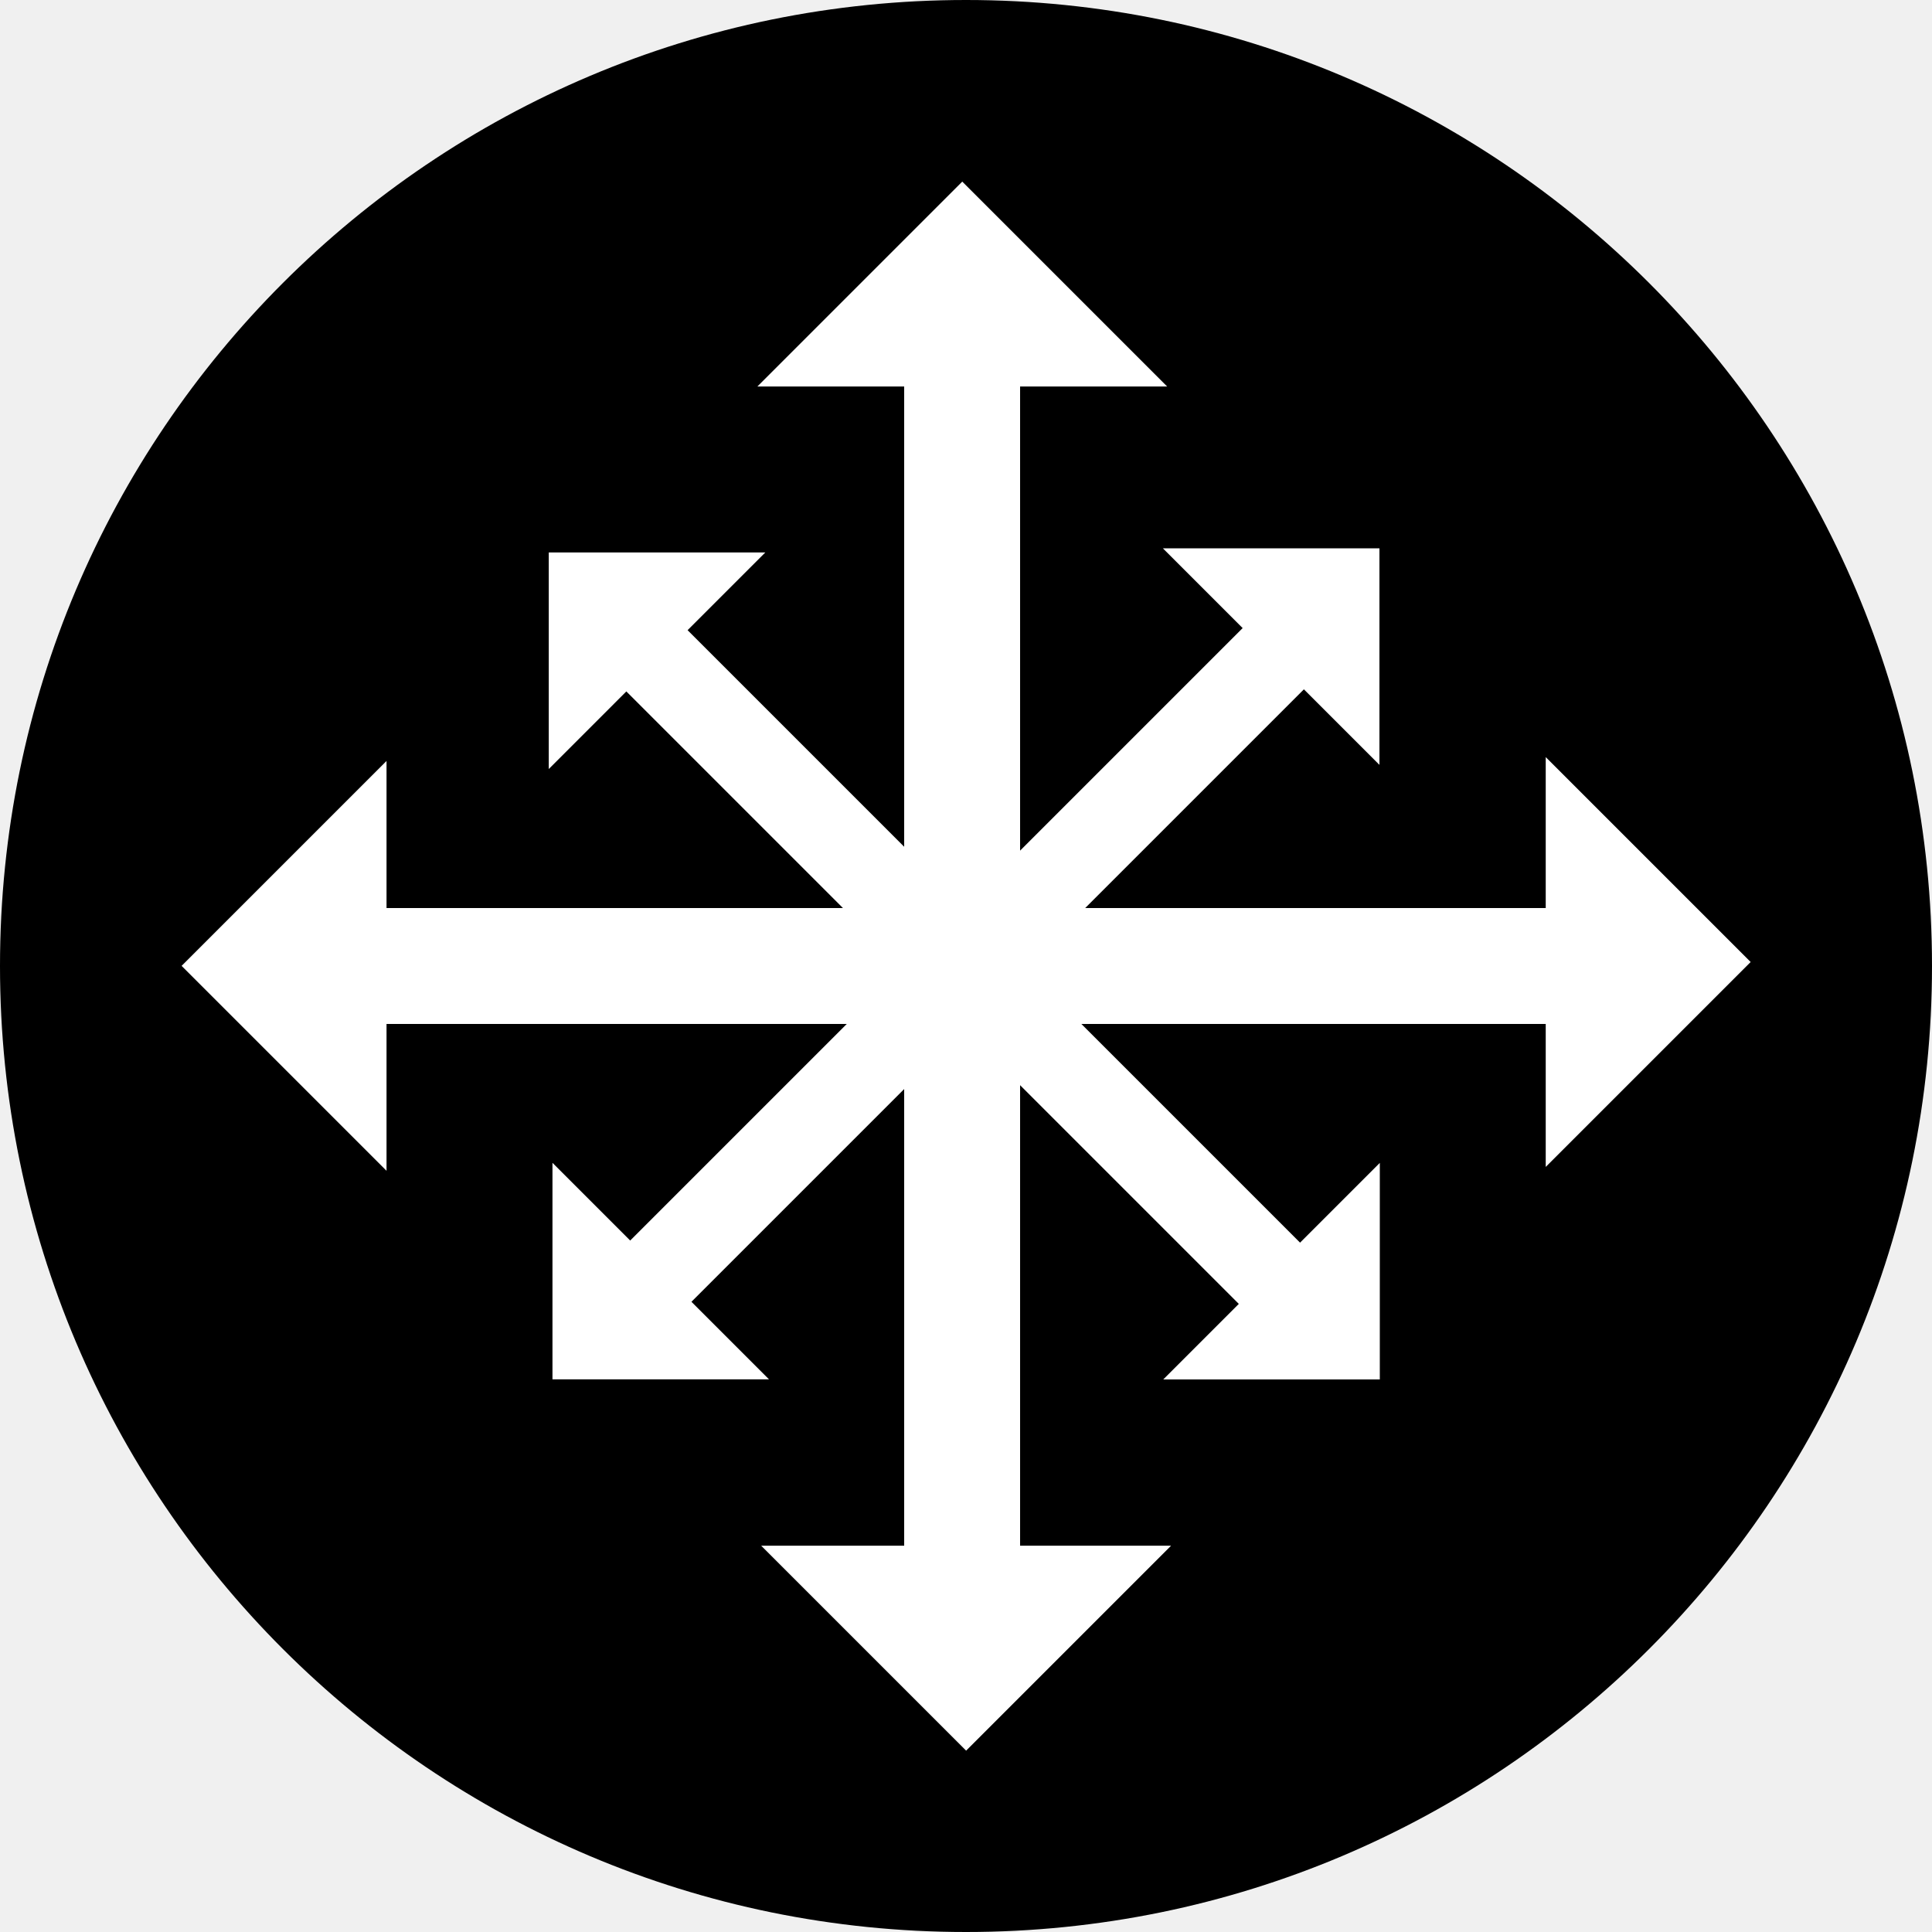
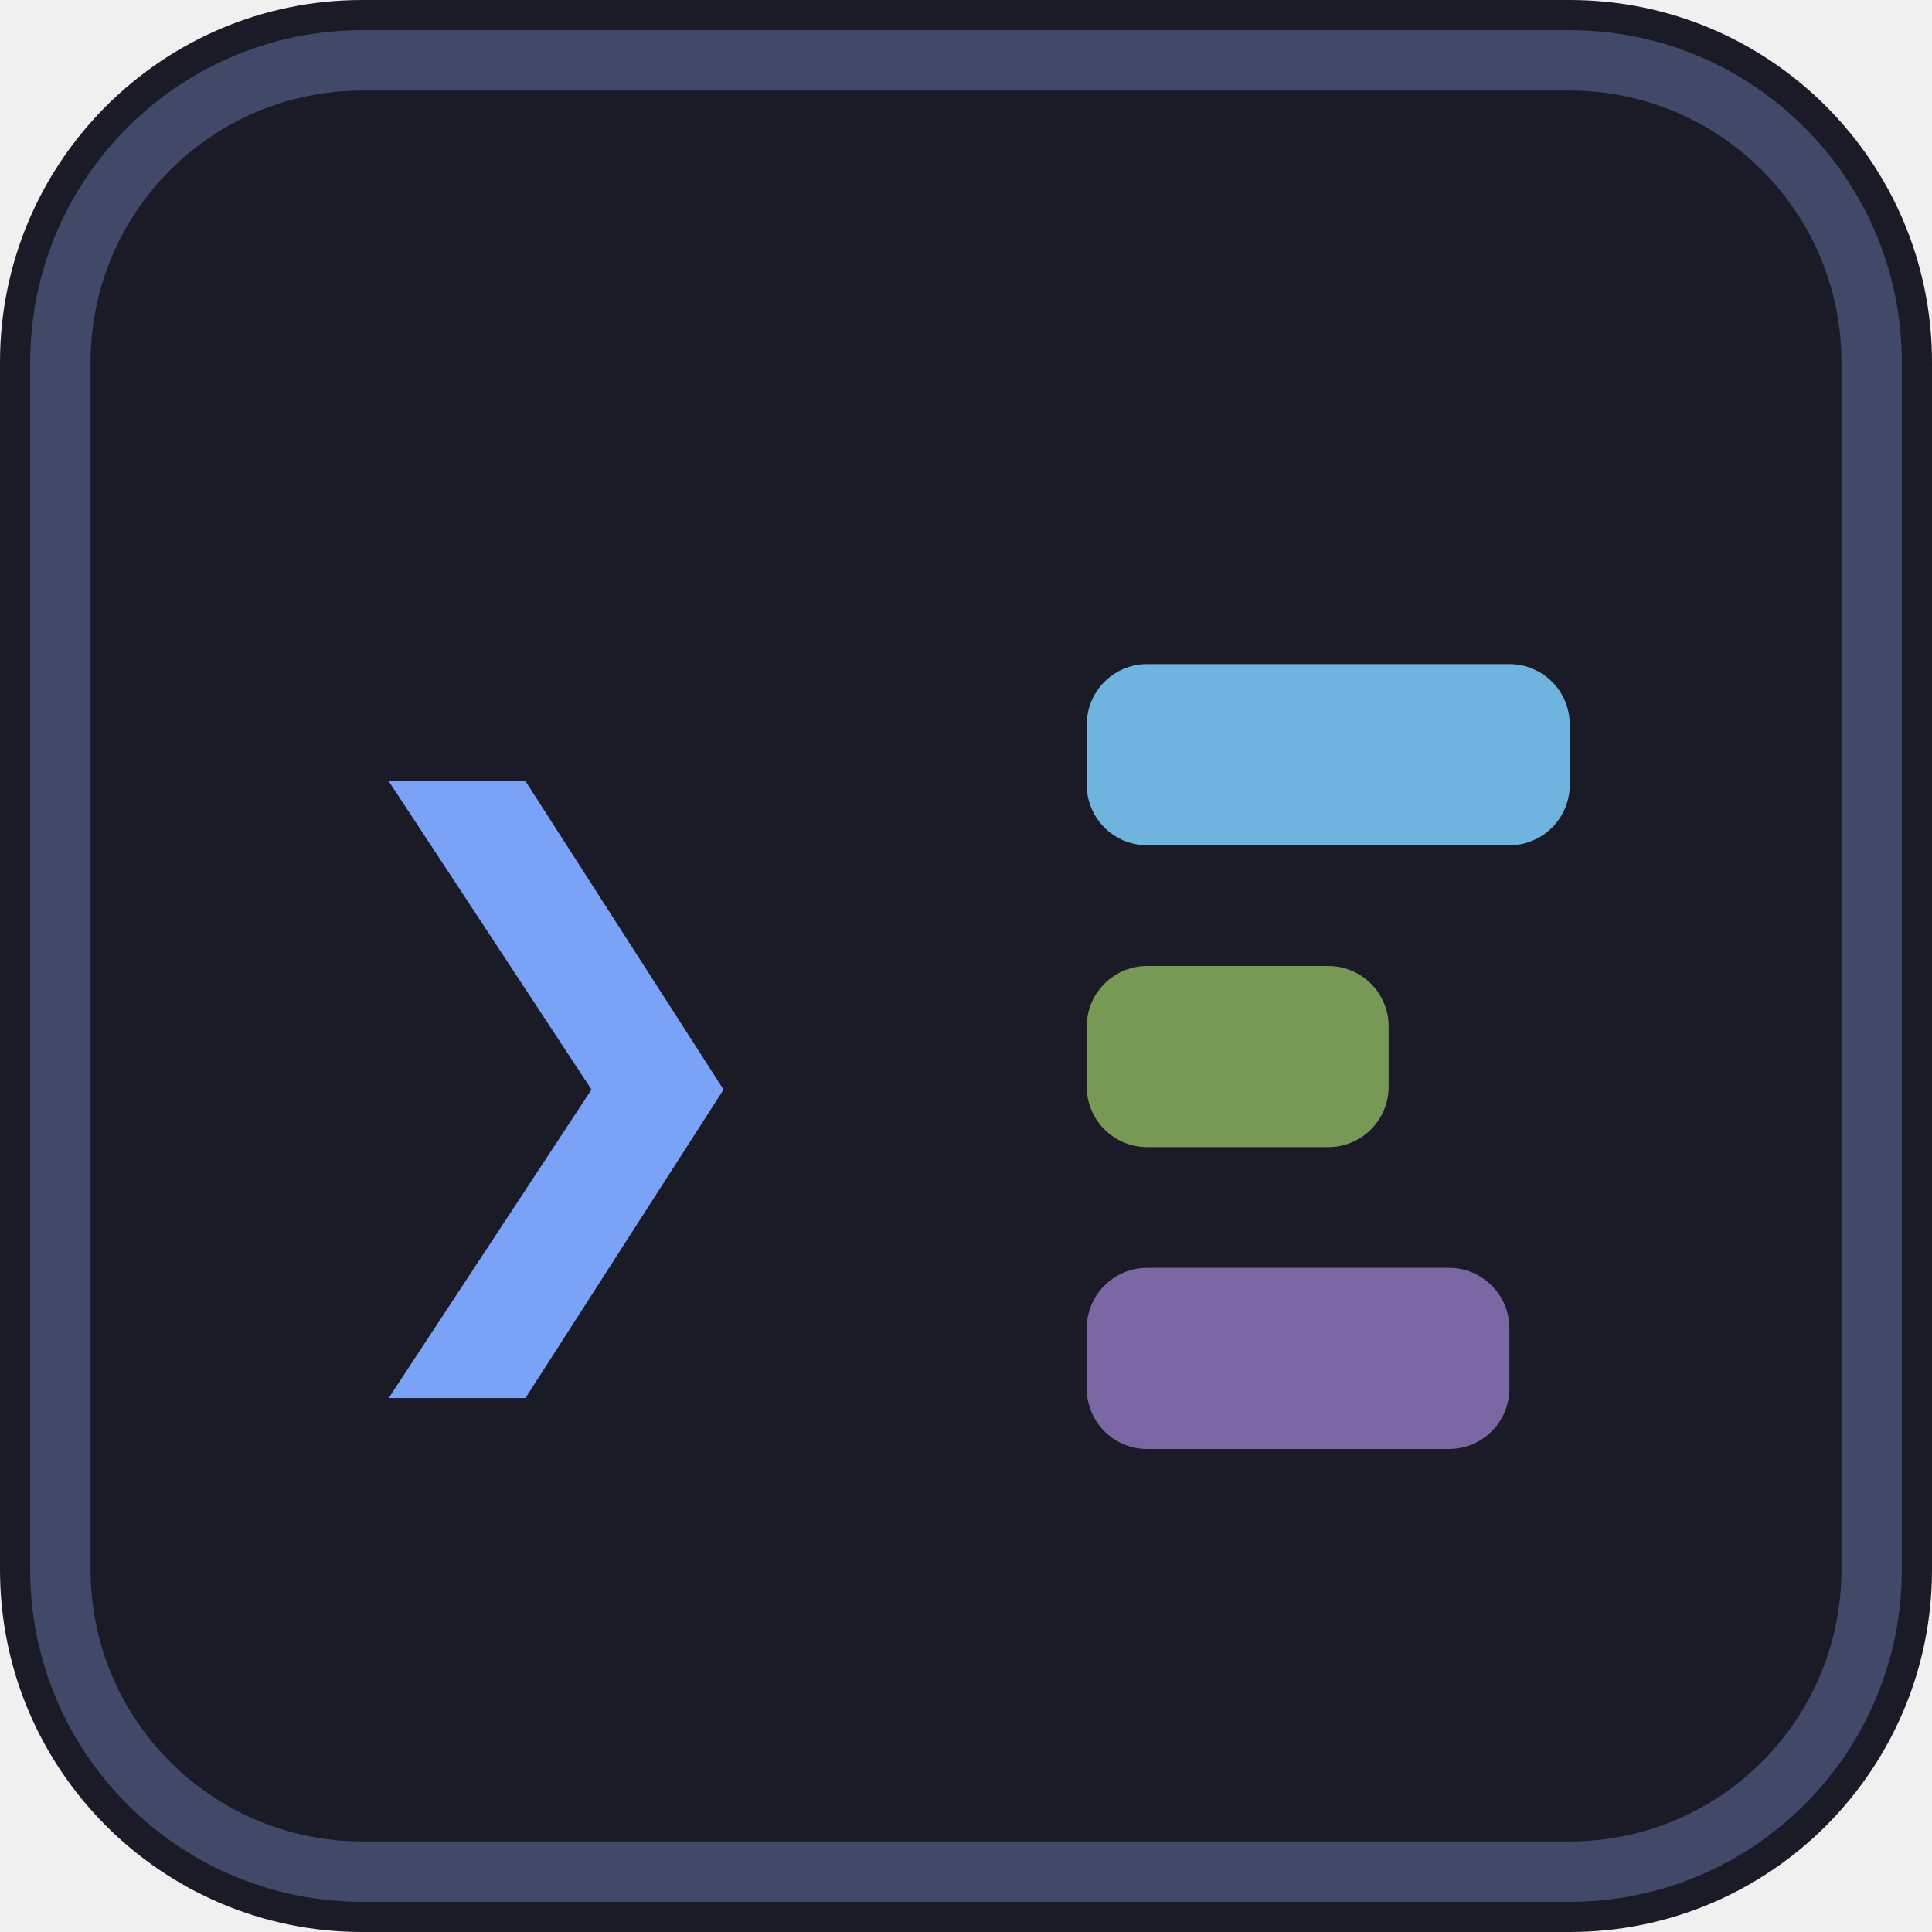
- <svg xmlns="http://www.w3.org/2000/svg" width="500" height="500" viewBox="0 0 500 500" fill="none">
-   <rect width="500" height="500" rx="250" fill="black" />
-   <path d="M234 99H264V401H234V99Z" fill="white" />
-   <path d="M302.066 100.033H196L249.033 47L302.066 100.033Z" fill="white" />
-   <path d="M303.066 400.033H197L250.033 453.066L303.066 400.033Z" fill="white" />
-   <path d="M99 265V235H401V265H99Z" fill="white" />
-   <path d="M100.033 196.934V303L47 249.967L100.033 196.934Z" fill="white" />
-   <path d="M400.033 195.934V302L453.066 248.967L400.033 195.934Z" fill="white" />
-   <path d="M161.552 178.397L177.402 162.546L336.965 322.109L321.114 337.959L161.552 178.397Z" fill="white" />
-   <path d="M198.06 142.98L142.02 199.02V142.98H198.06Z" fill="white" />
-   <path d="M357.094 300.957L301.054 356.997H357.094V300.957Z" fill="white" />
-   <path d="M178.397 337.448L162.546 321.598L322.109 162.035L337.959 177.886L178.397 337.448Z" fill="white" />
-   <path d="M142.98 300.94L199.02 356.98H142.98V300.94Z" fill="white" />
-   <path d="M300.957 141.906L356.997 197.946V141.906L300.957 141.906Z" fill="white" />
+ <svg xmlns="http://www.w3.org/2000/svg" width="32" height="32" viewBox="0 0 32 32" fill="none">
+   <rect width="32" height="32" rx="6" fill="#1a1b26" />
+   <rect x="1" y="1" width="30" height="30" rx="5" stroke="#414868" stroke-width="1" />
+   <text x="5" y="22" font-family="monospace" font-size="14" font-weight="bold" fill="#7aa2f7">❯</text>
+   <rect x="18" y="11" width="8" height="3" rx="1" fill="#7dcfff" opacity="0.85" />
+   <rect x="18" y="16" width="5" height="3" rx="1" fill="#9ece6a" opacity="0.7" />
+   <rect x="18" y="21" width="7" height="3" rx="1" fill="#bb9af7" opacity="0.6" />
</svg>
